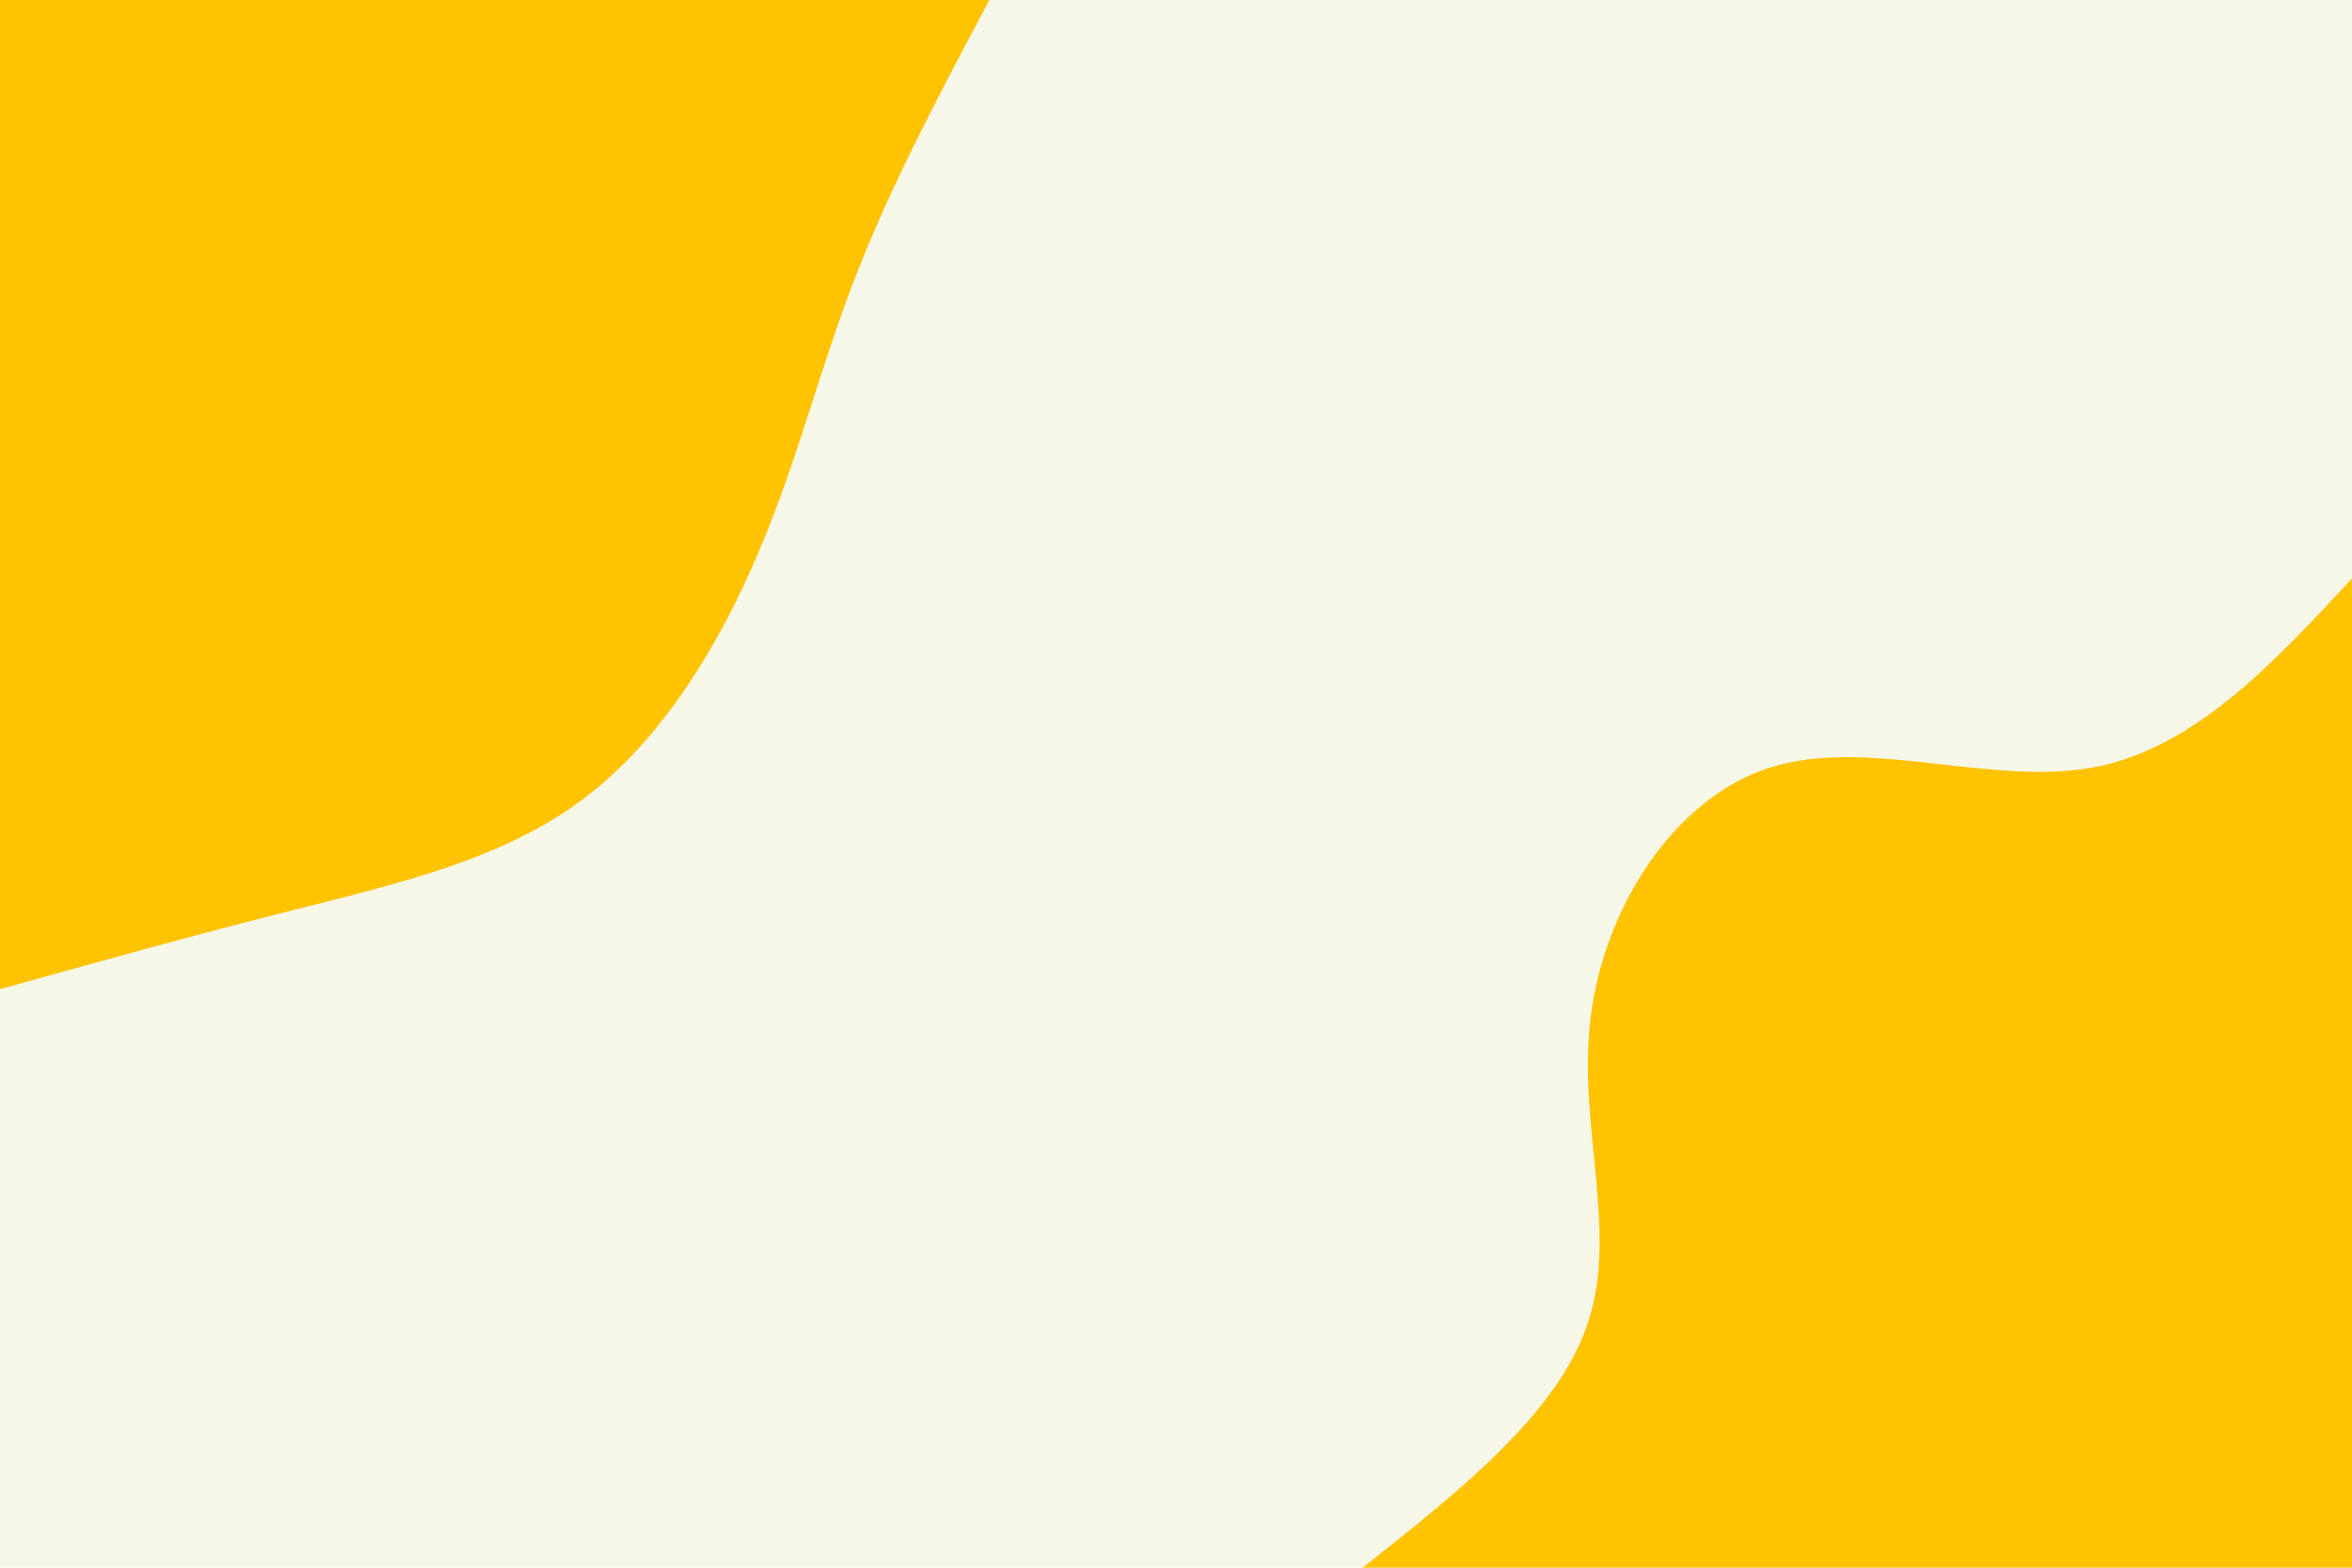
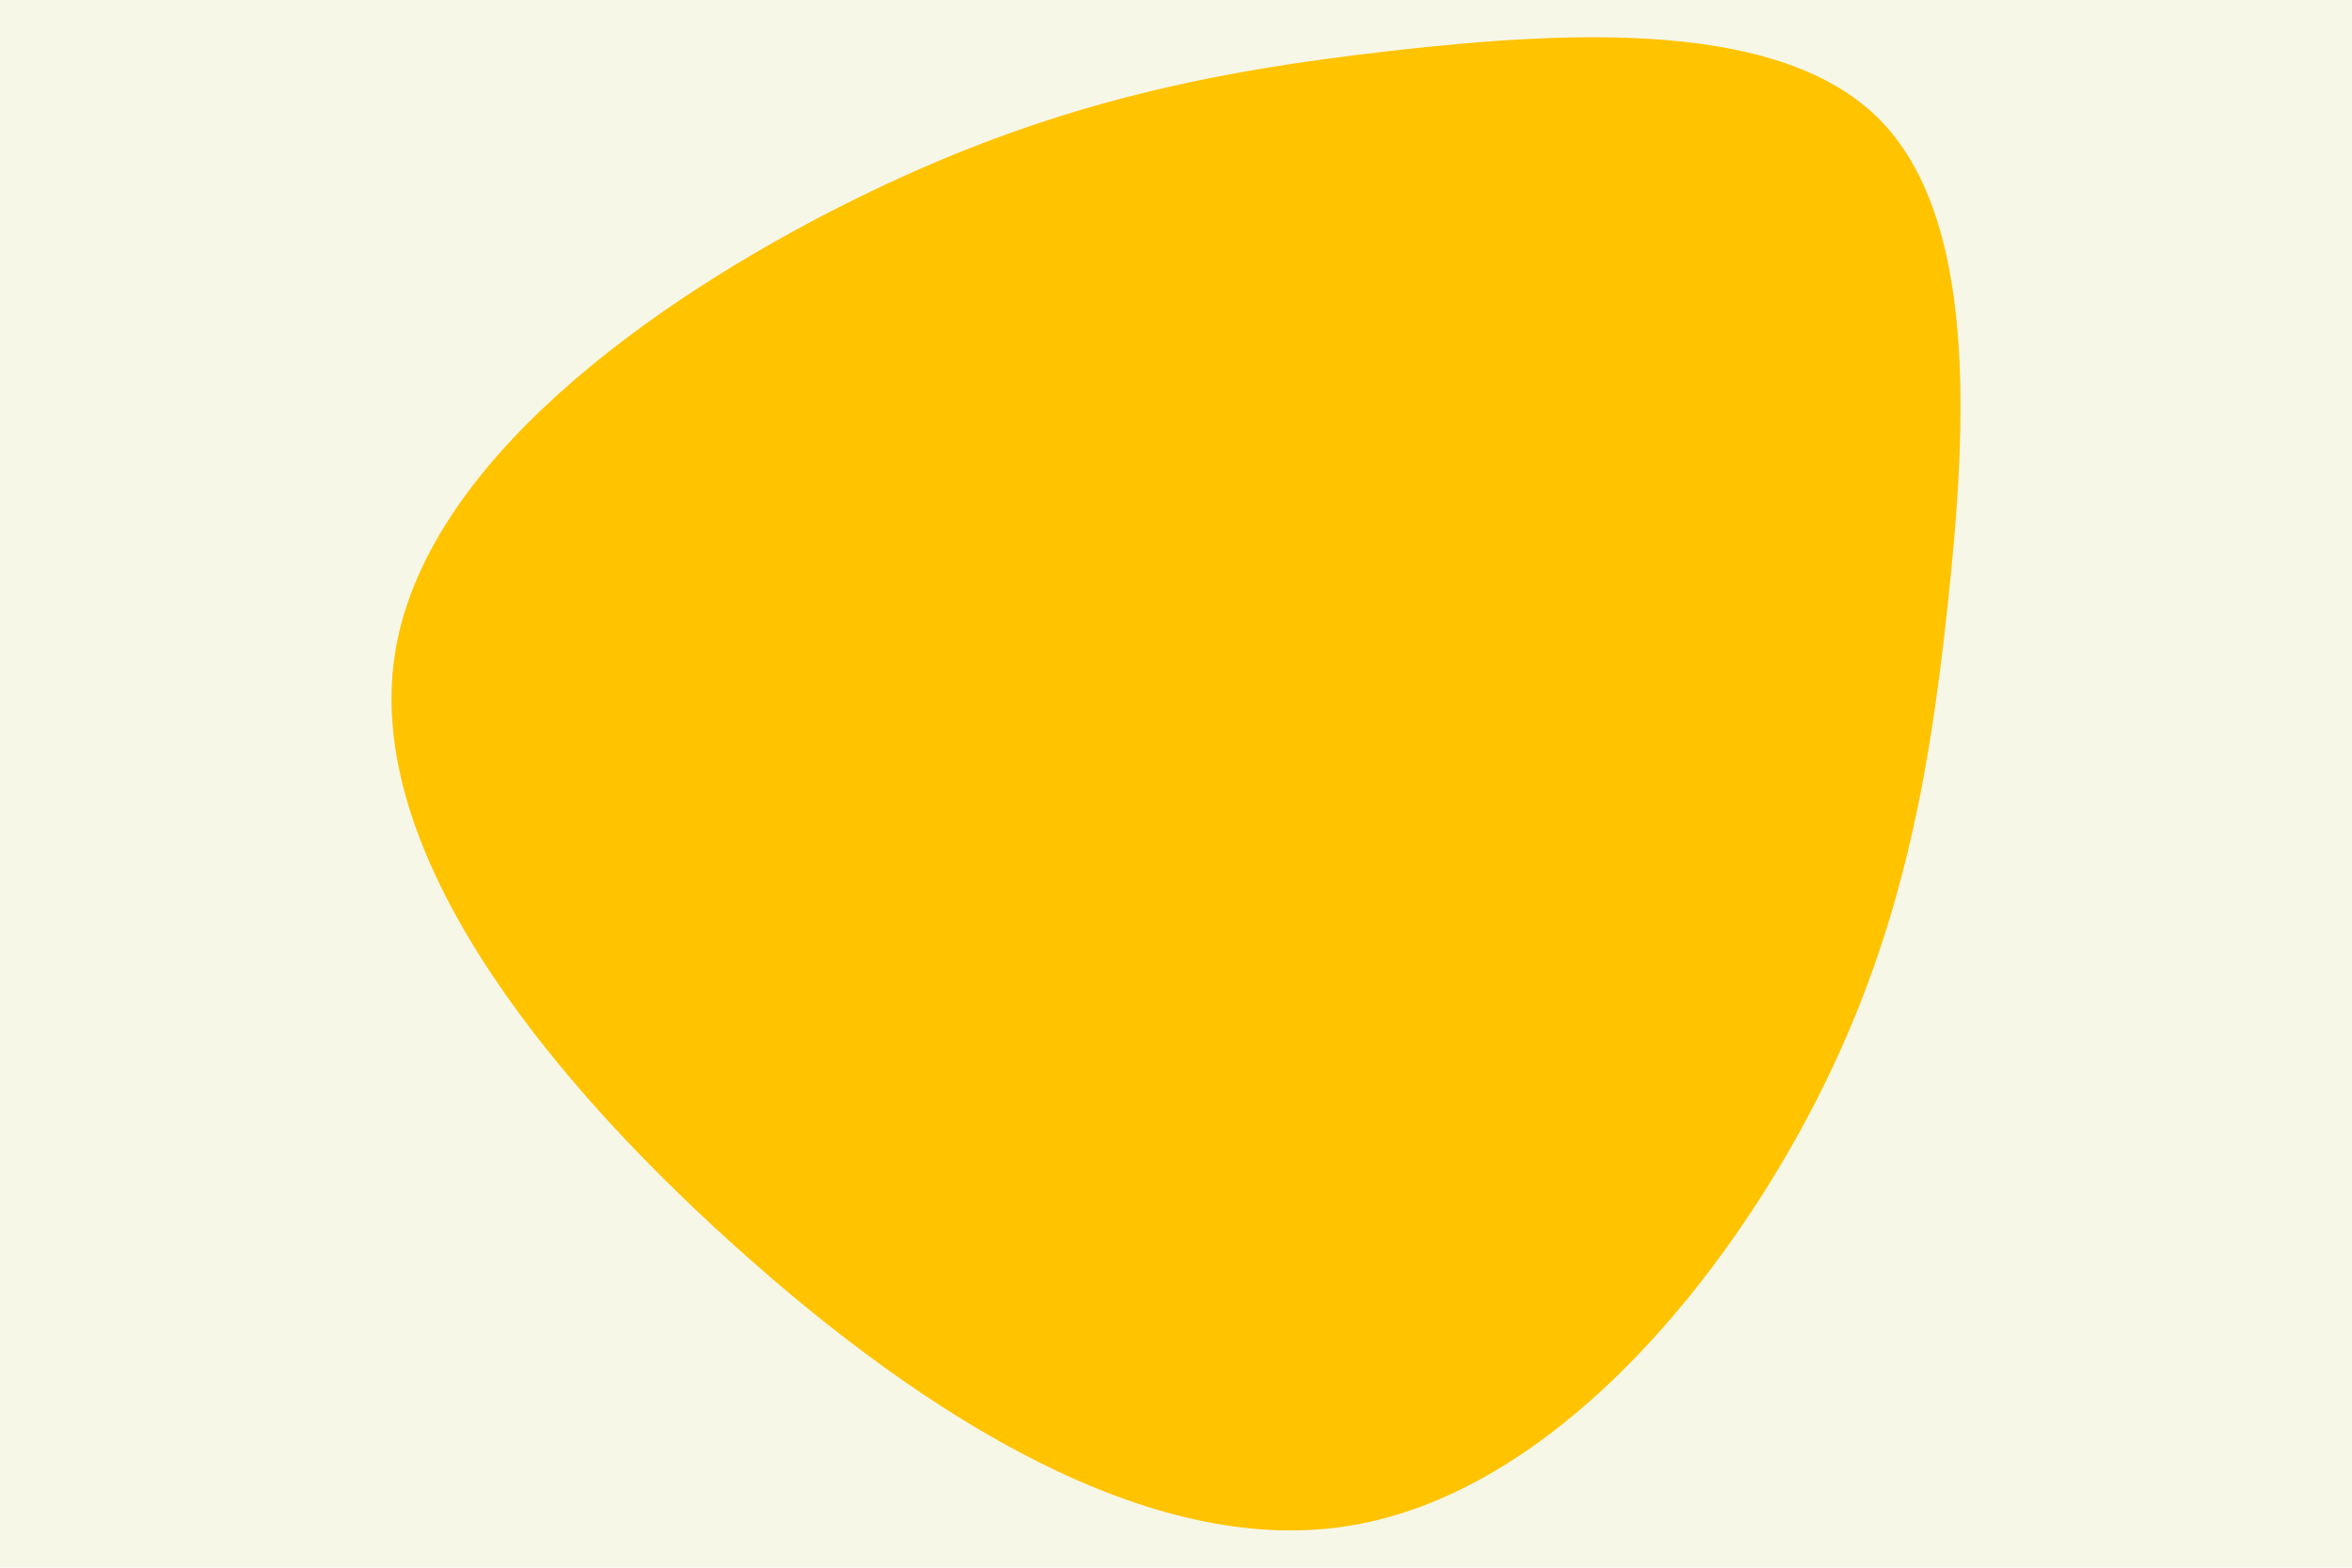
<svg xmlns="http://www.w3.org/2000/svg" id="visual" viewBox="0 0 900 600" width="900" height="600" version="1.1">
  <rect x="0" y="0" width="900" height="600" fill="#F7F7E8" />
-   <defs>
-     <linearGradient id="grad1_0" x1="33.3%" y1="100%" x2="100%" y2="0%">
-       <stop offset="20%" stop-color="#f7f7e8" stop-opacity="1" />
-       <stop offset="80%" stop-color="#f7f7e8" stop-opacity="1" />
-     </linearGradient>
-   </defs>
-   <defs>
-     <linearGradient id="grad2_0" x1="0%" y1="100%" x2="66.7%" y2="0%">
-       <stop offset="20%" stop-color="#f7f7e8" stop-opacity="1" />
-       <stop offset="80%" stop-color="#f7f7e8" stop-opacity="1" />
-     </linearGradient>
-   </defs>
-   <g transform="translate(900, 600)">
-     <path d="M-378.6 0C-340.8 -29.9 -303 -59.7 -292 -94.9C-280.9 -130 -296.6 -170.4 -291.2 -211.6C-285.9 -252.8 -259.4 -294.7 -222.5 -306.3C-185.6 -317.9 -138.3 -299.2 -99.5 -306.2C-60.7 -313.2 -30.3 -345.9 0 -378.6L0 0Z" fill="#FFC300" />
-   </g>
-   <g transform="translate(0, 0)">
-     <path d="M378.6 0C359.6 35.7 340.7 71.3 327.2 106.3C313.6 141.3 305.5 175.5 290.4 211C275.4 246.5 253.5 283.3 222.5 306.3C191.6 329.2 151.7 338.3 113.1 348.1C74.5 357.8 37.3 368.2 0 378.6L0 0Z" fill="#FFC300" />
+   <g transform="translate(524.4222 239.9436)">
+     <path d="M194.5 -194.5C232 -157 228.5 -78.5 220.8 -7.7C213.2 63.2 201.3 126.3 163.8 194C126.3 261.7 63.2 333.8 -10.6 344.4C-84.4 355 -168.8 304.1 -243.8 236.4C-318.8 168.8 -384.4 84.4 -373.4 11C-362.5 -62.5 -274.9 -124.9 -199.9 -162.4C-124.9 -199.9 -62.5 -212.5 8 -220.5C78.5 -228.5 157 -232 194.5 -194.5" fill="#FFC300" />
  </g>
</svg>
